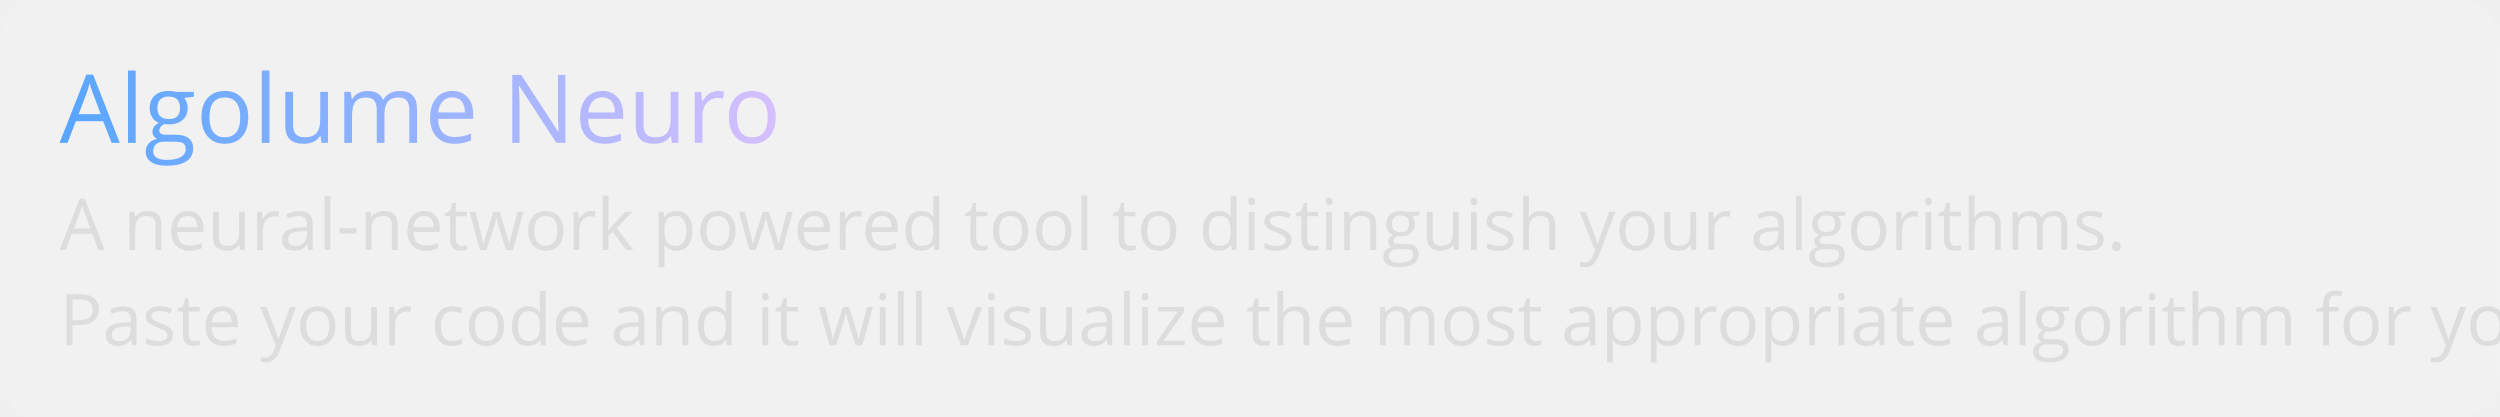
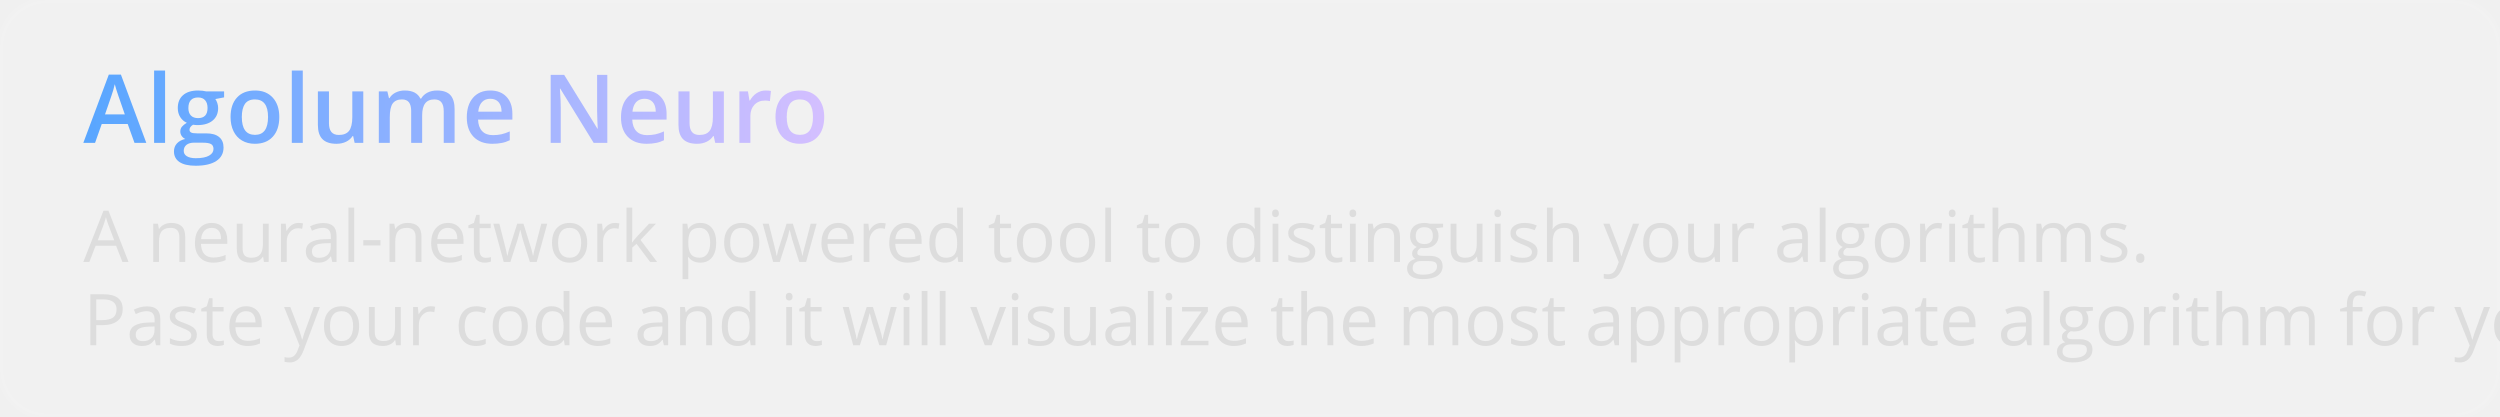
- <svg xmlns="http://www.w3.org/2000/svg" width="420" height="70">
+ <svg xmlns="http://www.w3.org/2000/svg" width="420" height="70" viewBox="0 0 420 70" role="img" aria-labelledby="title desc">
  <defs>
    <linearGradient id="gradient" x1="0%" y1="0%" x2="100%" y2="0%">
      <stop offset="0%" stop-color="#58a6ff" />
      <stop offset="100%" stop-color="#d4bfff" />
    </linearGradient>
  </defs>
-   <rect x="0" y="0" width="420" height="70" rx="8" ry="8" fill="rgba(255,255,255,0.04)" stroke="rgba(255,255,255,0.08)" stroke-width="1" />
-   <a href="https://algolume.ru" target="_blank">
-     <text x="10" y="24" font-family="Open Sans, sans-serif" font-size="16" fill="url(#gradient)">
-       Algolume Neuro
-     </text>
-   </a>
-   <text x="10" y="42" font-family="Open Sans, sans-serif" font-size="12" fill="#ddd">
+   <rect x="0" y="0" width="420" height="70" rx="8" ry="8" fill="#ffffff" fill-opacity="0.04" stroke="#ffffff" stroke-opacity="0.08" stroke-width="1" />
+   <text x="14" y="24" font-family="Open Sans, sans-serif" font-size="16" fill="url(#gradient)" font-weight="600">
+     Algolume Neuro
+   </text>
+   <text x="14" y="44" font-family="Open Sans, sans-serif" font-size="12" fill="#ddd">
    A neural-network powered tool to distinguish your algorithms.
  </text>
-   <text x="10" y="58" font-family="Open Sans, sans-serif" font-size="12" fill="#ddd">
+   <text x="14" y="58" font-family="Open Sans, sans-serif" font-size="12" fill="#ddd">
    Paste your code and it will visualize the most appropriate algorithm for you!
  </text>
</svg>
